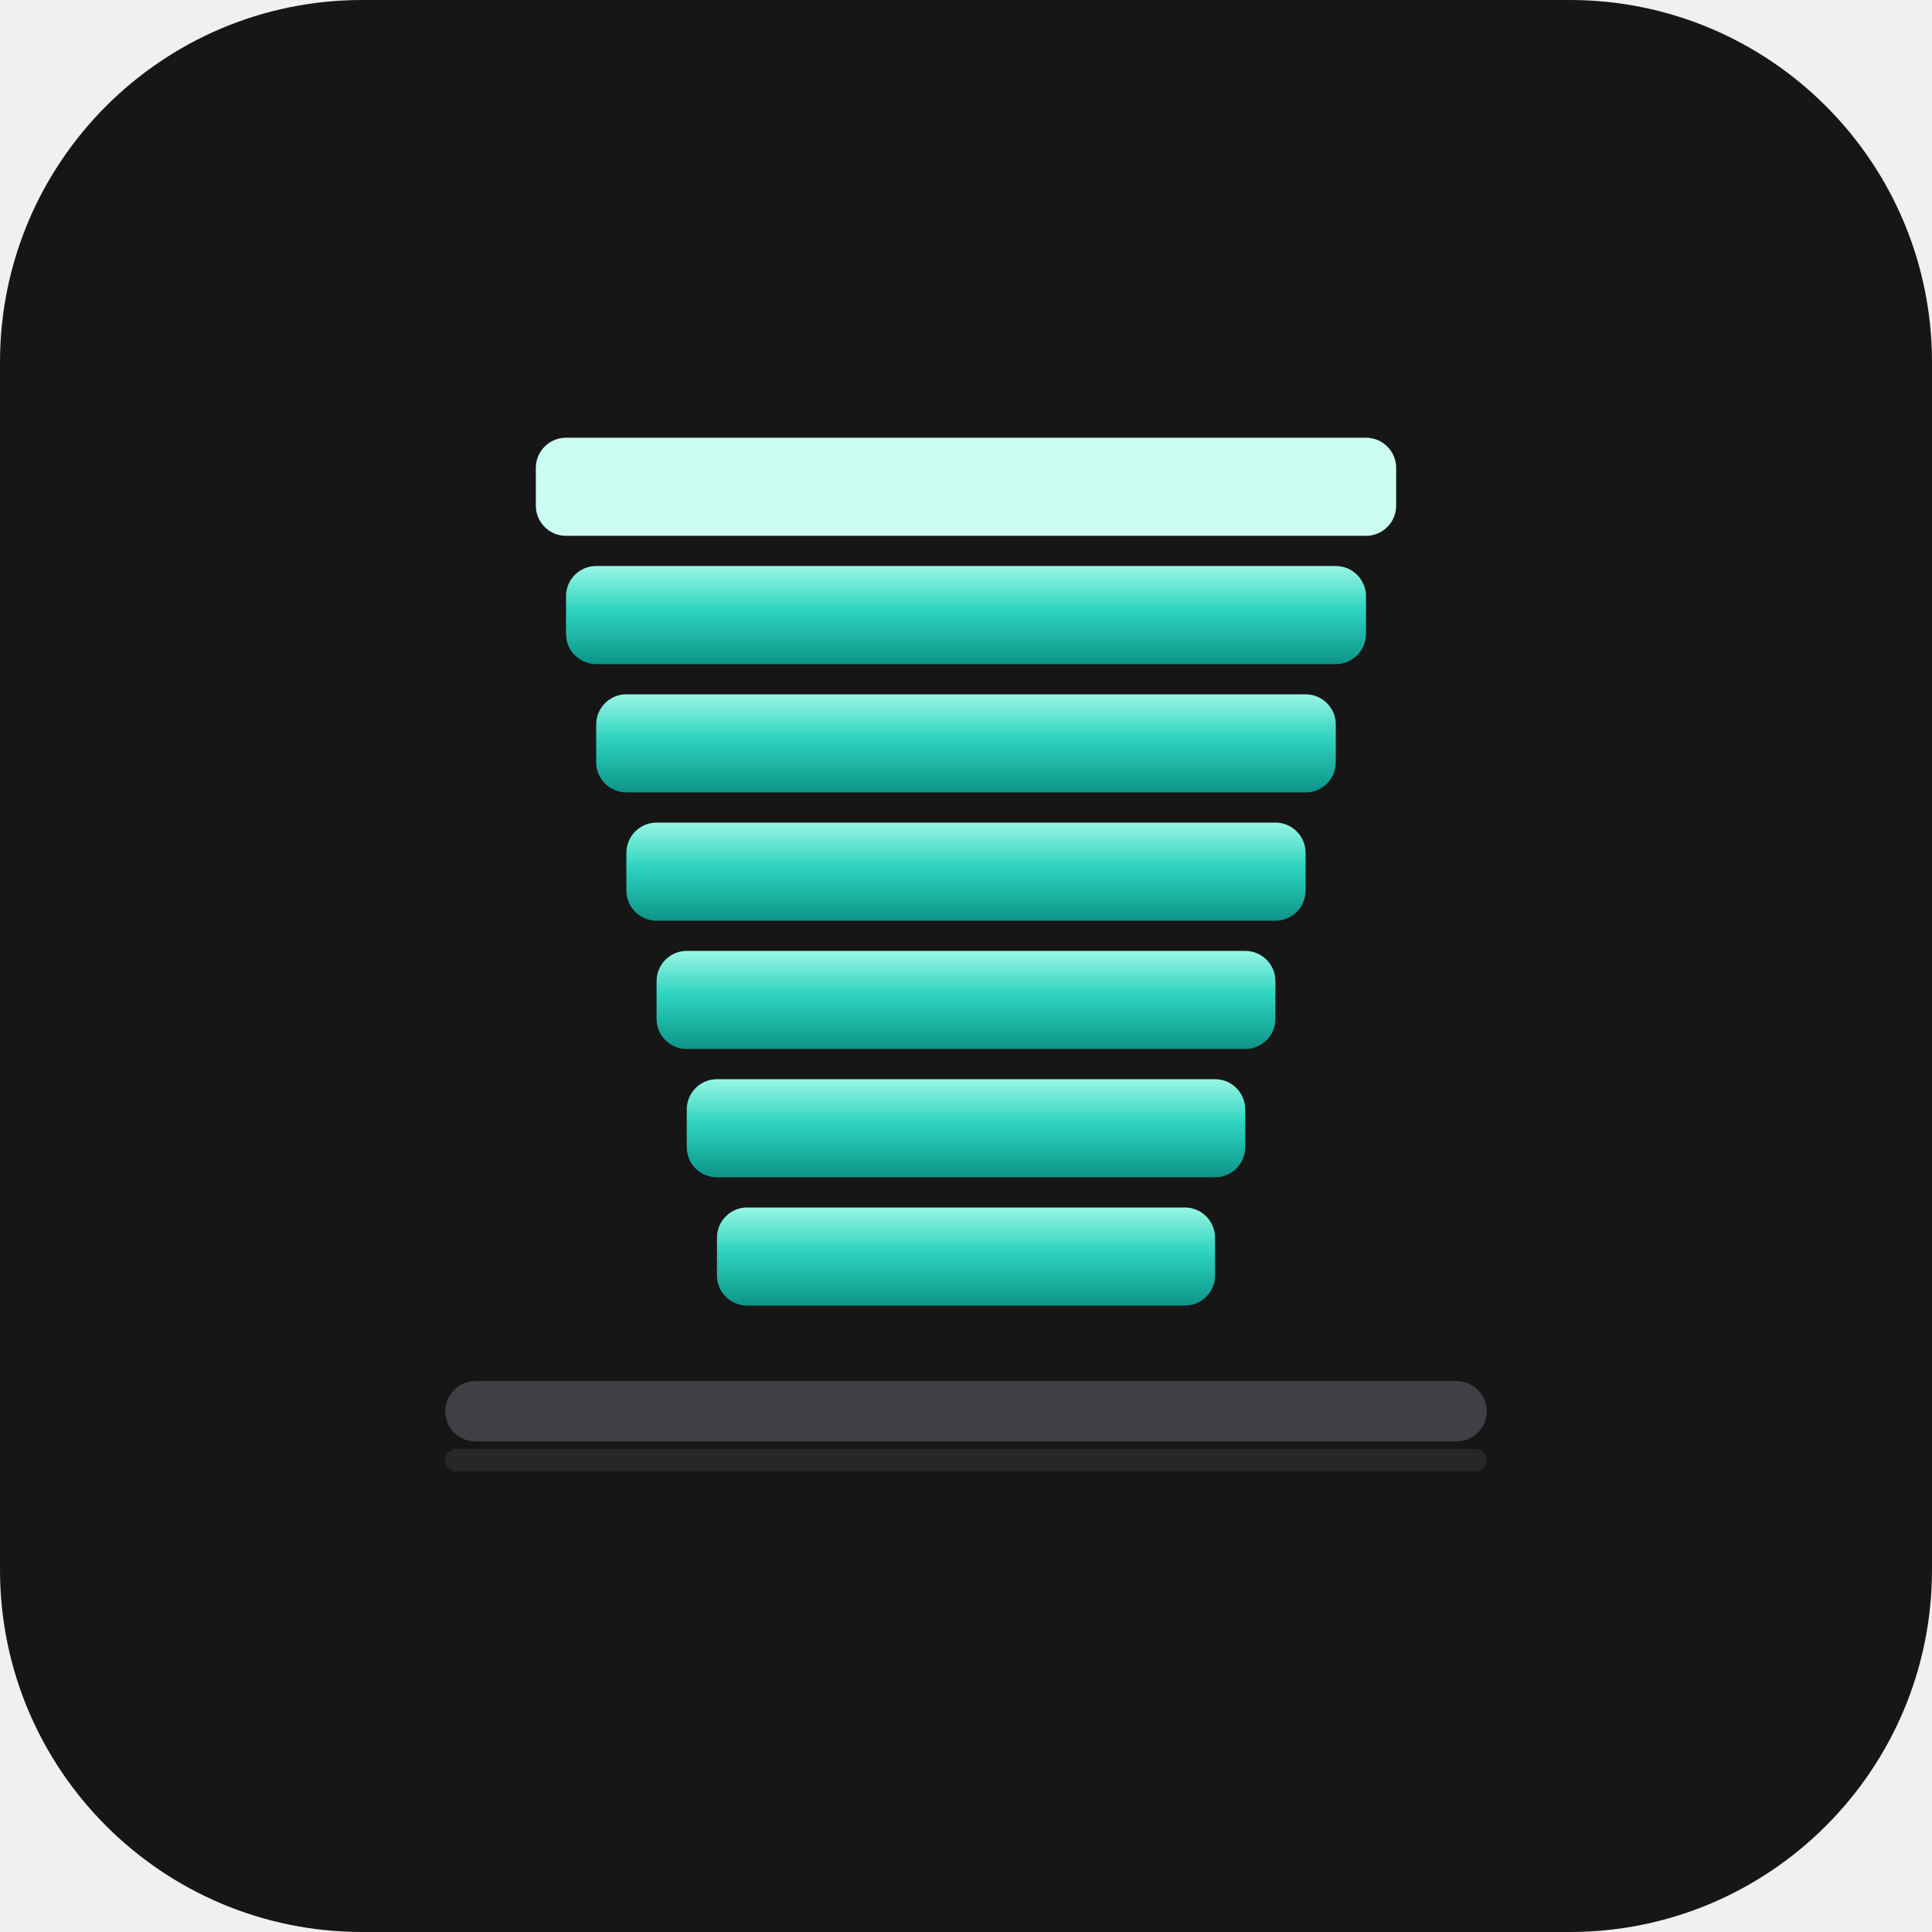
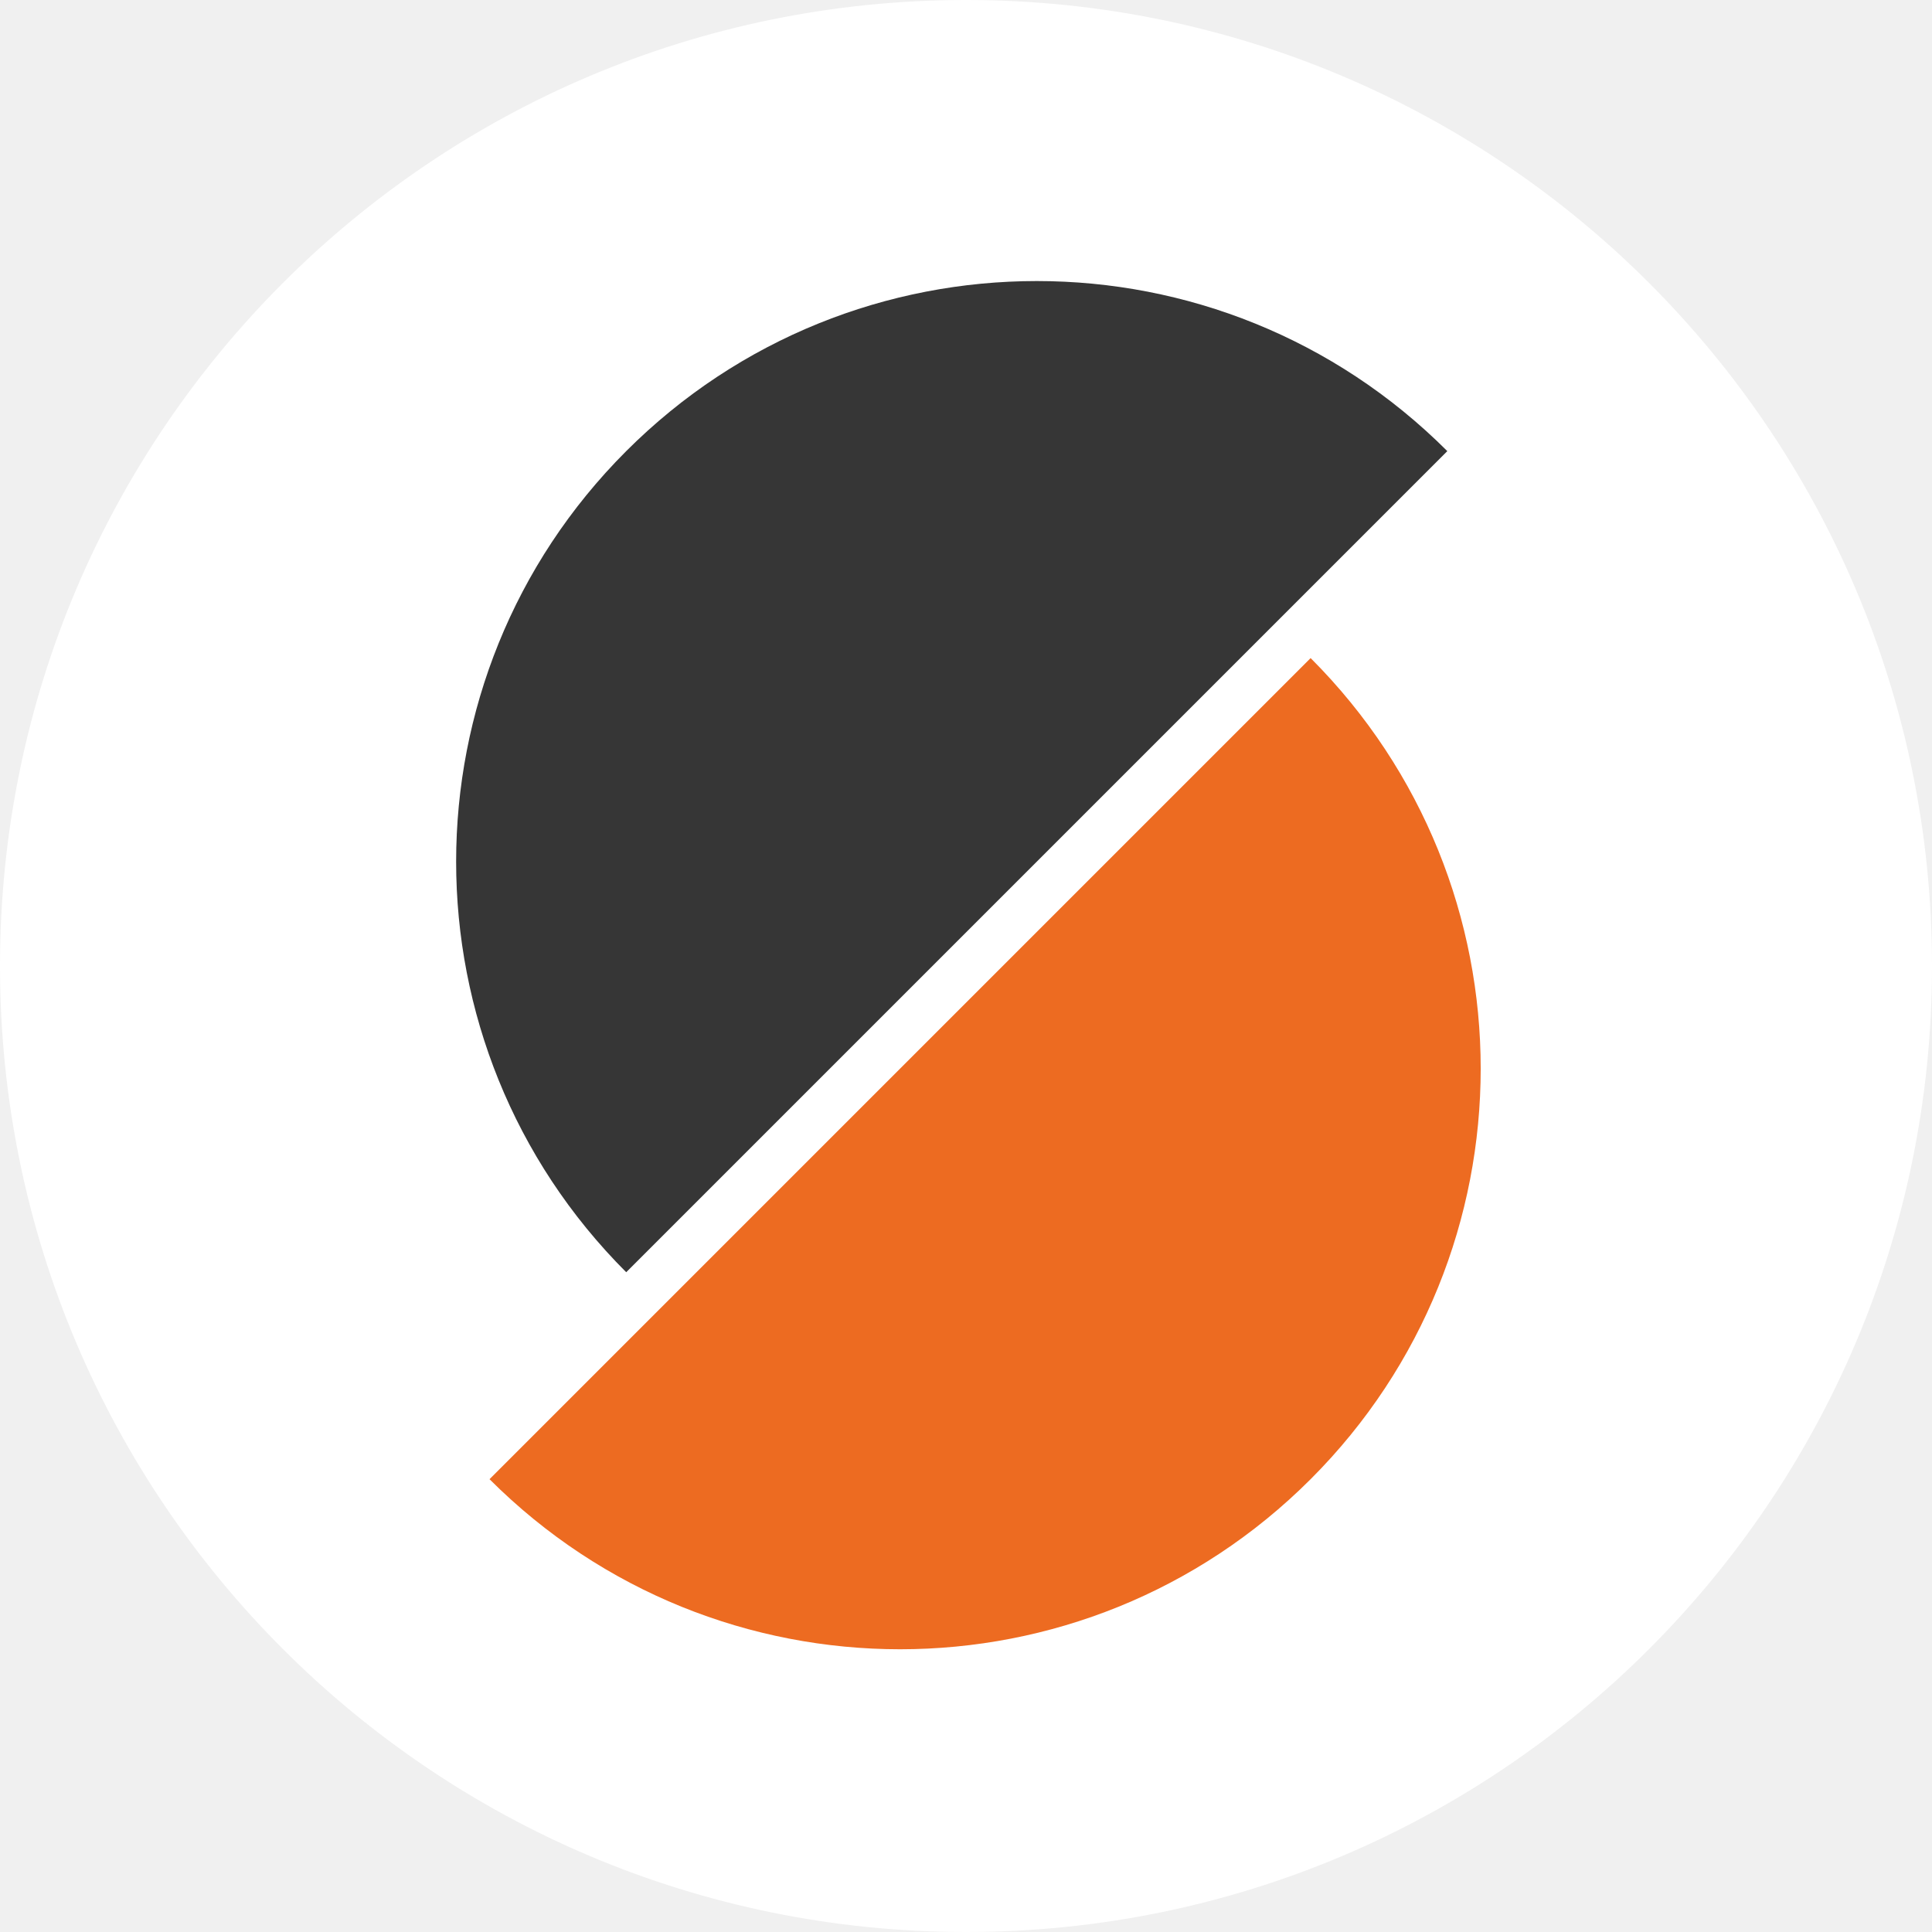
- <svg xmlns="http://www.w3.org/2000/svg" width="512" height="512" viewBox="0 0 512 512" role="img" aria-label="PrusaSlicer container icon">
-   <defs>
-     <linearGradient id="layers" x1="0" y1="1" x2="0" y2="0">
-       <stop offset="0" stop-color="#0d9488" />
-       <stop offset="0.55" stop-color="#2dd4bf" />
-       <stop offset="1" stop-color="#99f6e4" />
-     </linearGradient>
-   </defs>
-   <rect x="0" y="0" width="512" height="512" rx="96" fill="#161616" />
-   <g fill="url(#layers)">
-     <rect x="150" y="150" width="212" height="26" rx="8" />
-     <rect x="158" y="184" width="196" height="26" rx="8" />
-     <rect x="166" y="218" width="180" height="26" rx="8" />
-     <rect x="174" y="252" width="164" height="26" rx="8" />
-     <rect x="182" y="286" width="148" height="26" rx="8" />
-     <rect x="190" y="320" width="132" height="26" rx="8" />
-   </g>
-   <rect x="142" y="116" width="228" height="26" rx="8" fill="#ccfbf1" />
-   <rect x="118" y="366" width="276" height="16" rx="8" fill="#3f3f46" />
-   <rect x="118" y="384" width="276" height="6" rx="3" fill="#27272a" />
+ <svg xmlns="http://www.w3.org/2000/svg" width="512" height="512" viewBox="0 0 800 800" role="img" aria-label="PrusaSlicer">
+   <circle cx="400" cy="400" r="400" fill="#fff" />
+   <path d="M599.3,186.8c-93.9-93.9-246.1-93.9-340,0s-93.9,246.1,0,340Z" fill="#363636" />
+   <path d="M202.7,612.5c93.9,93.9,246.1,93.9,340,0s93.9-246.1,0-340" fill="#ed6b21" />
</svg>
